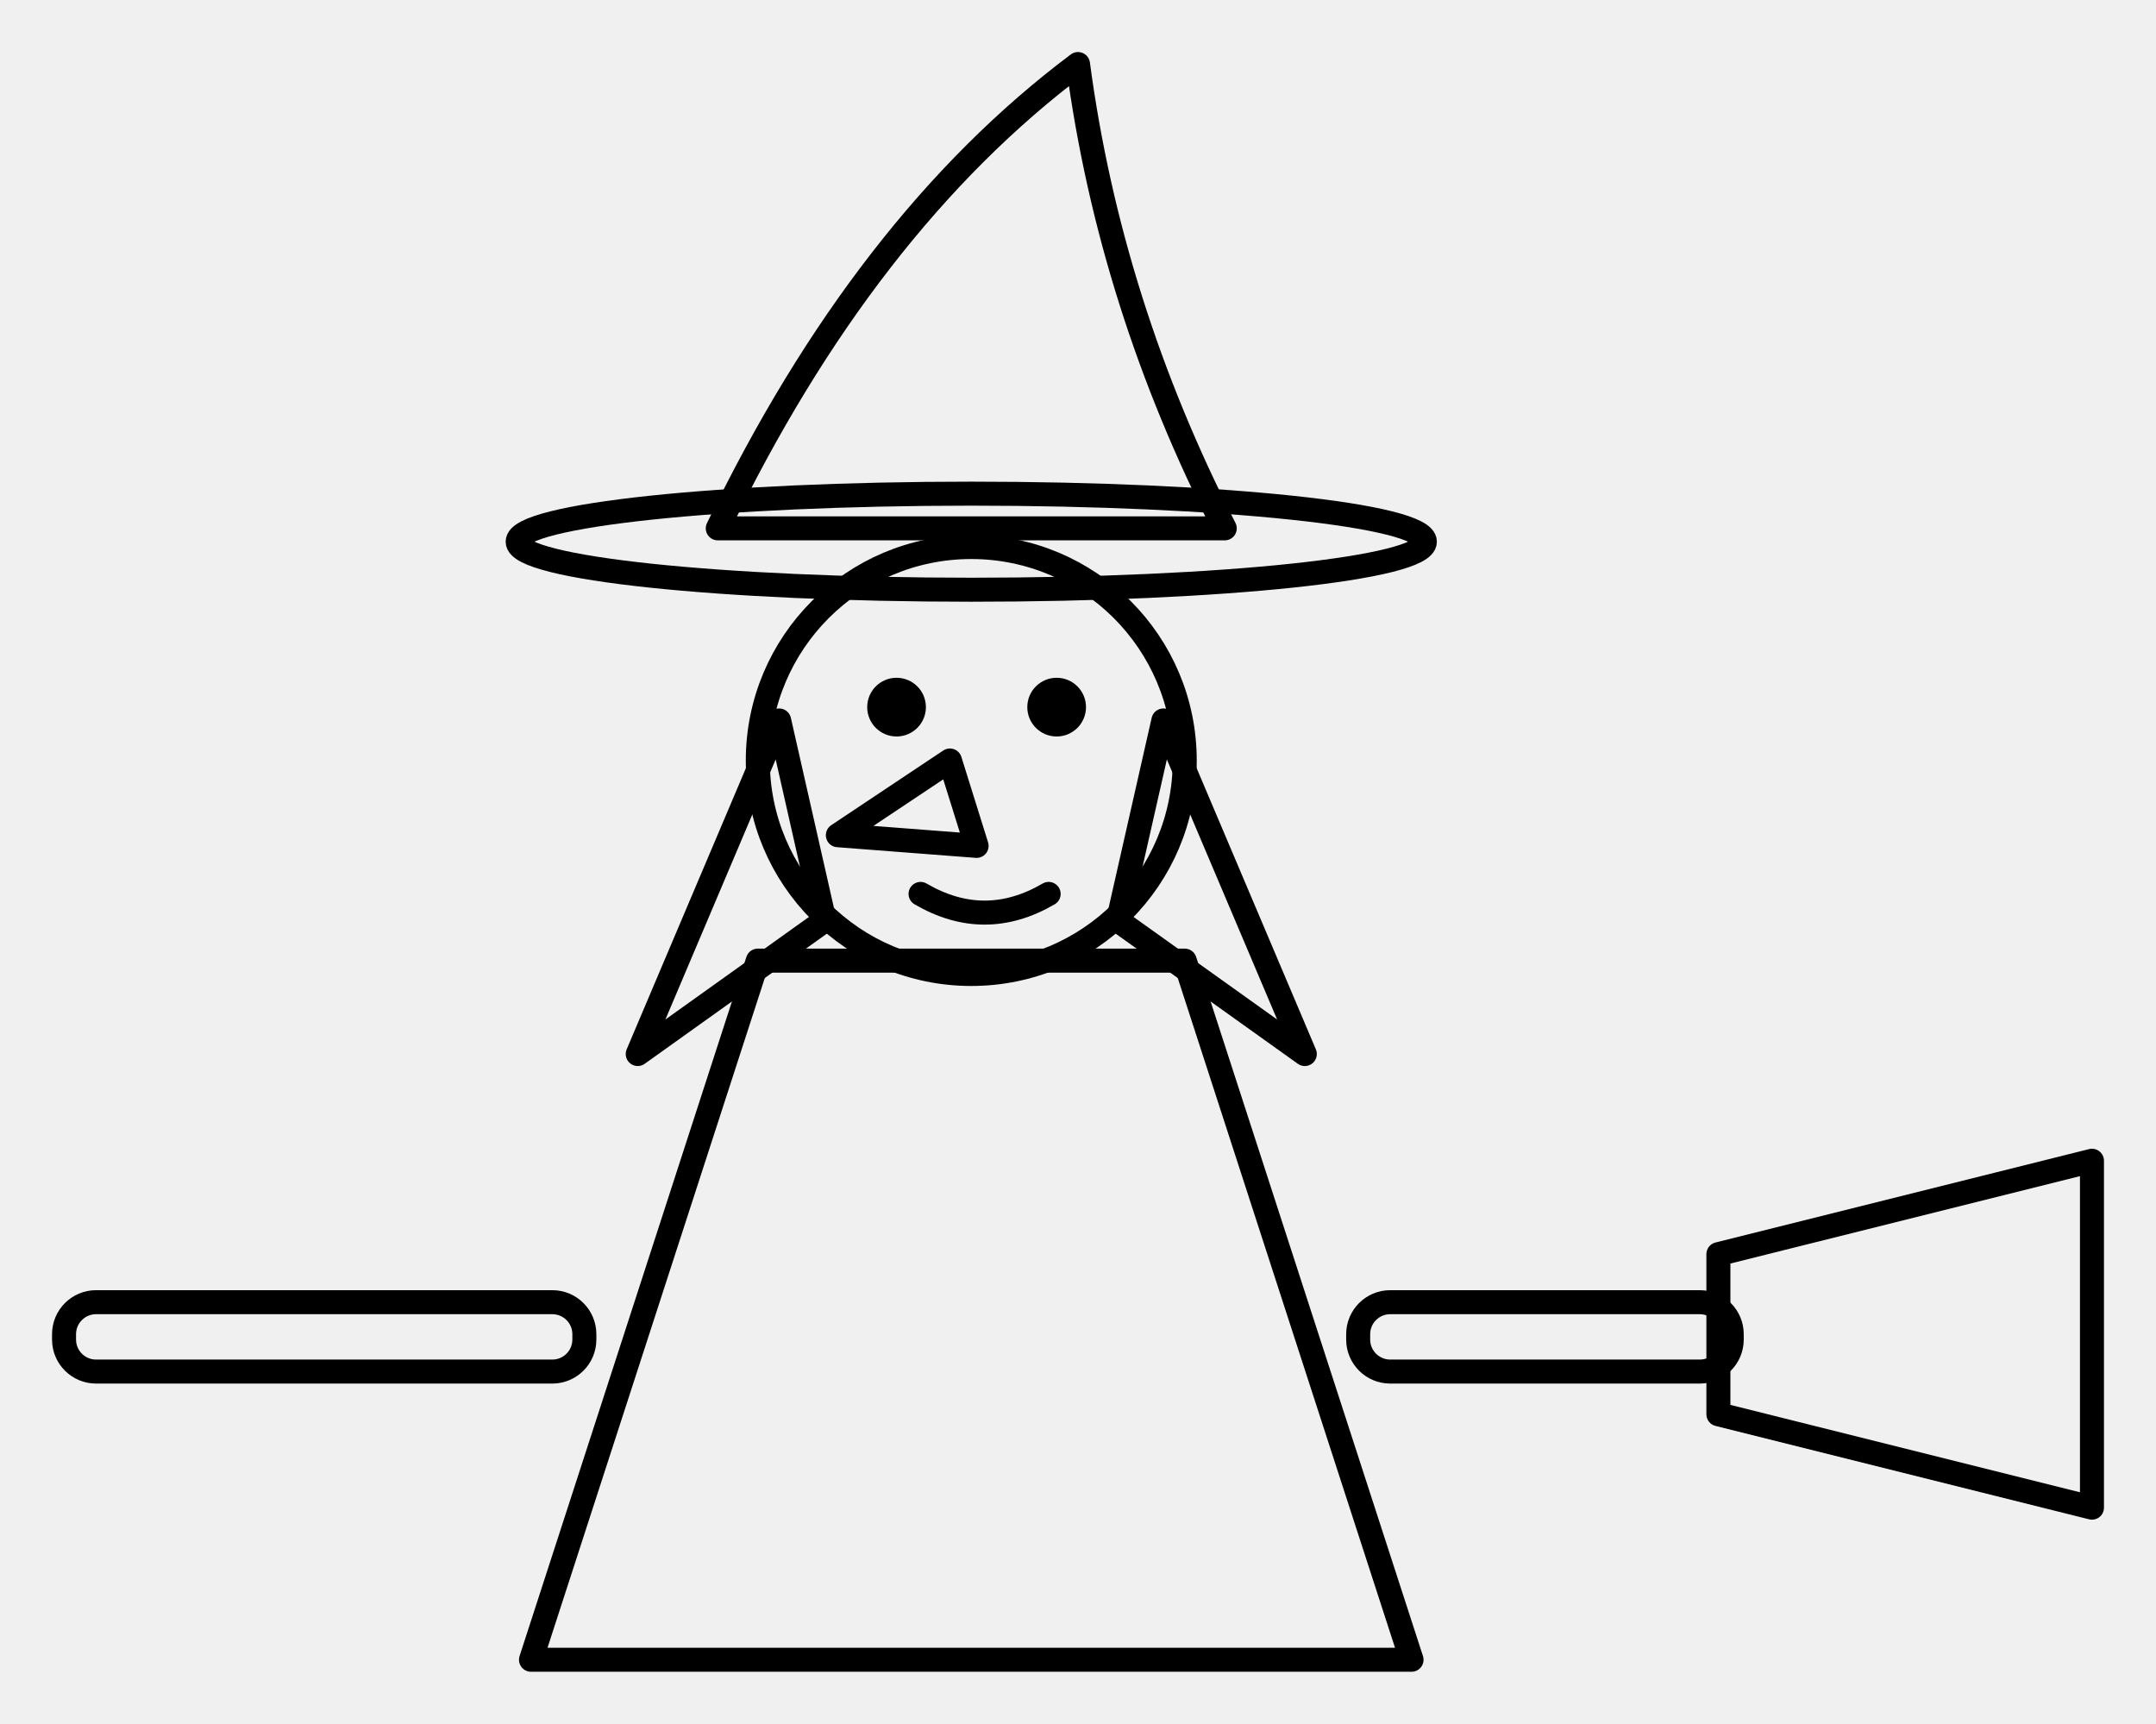
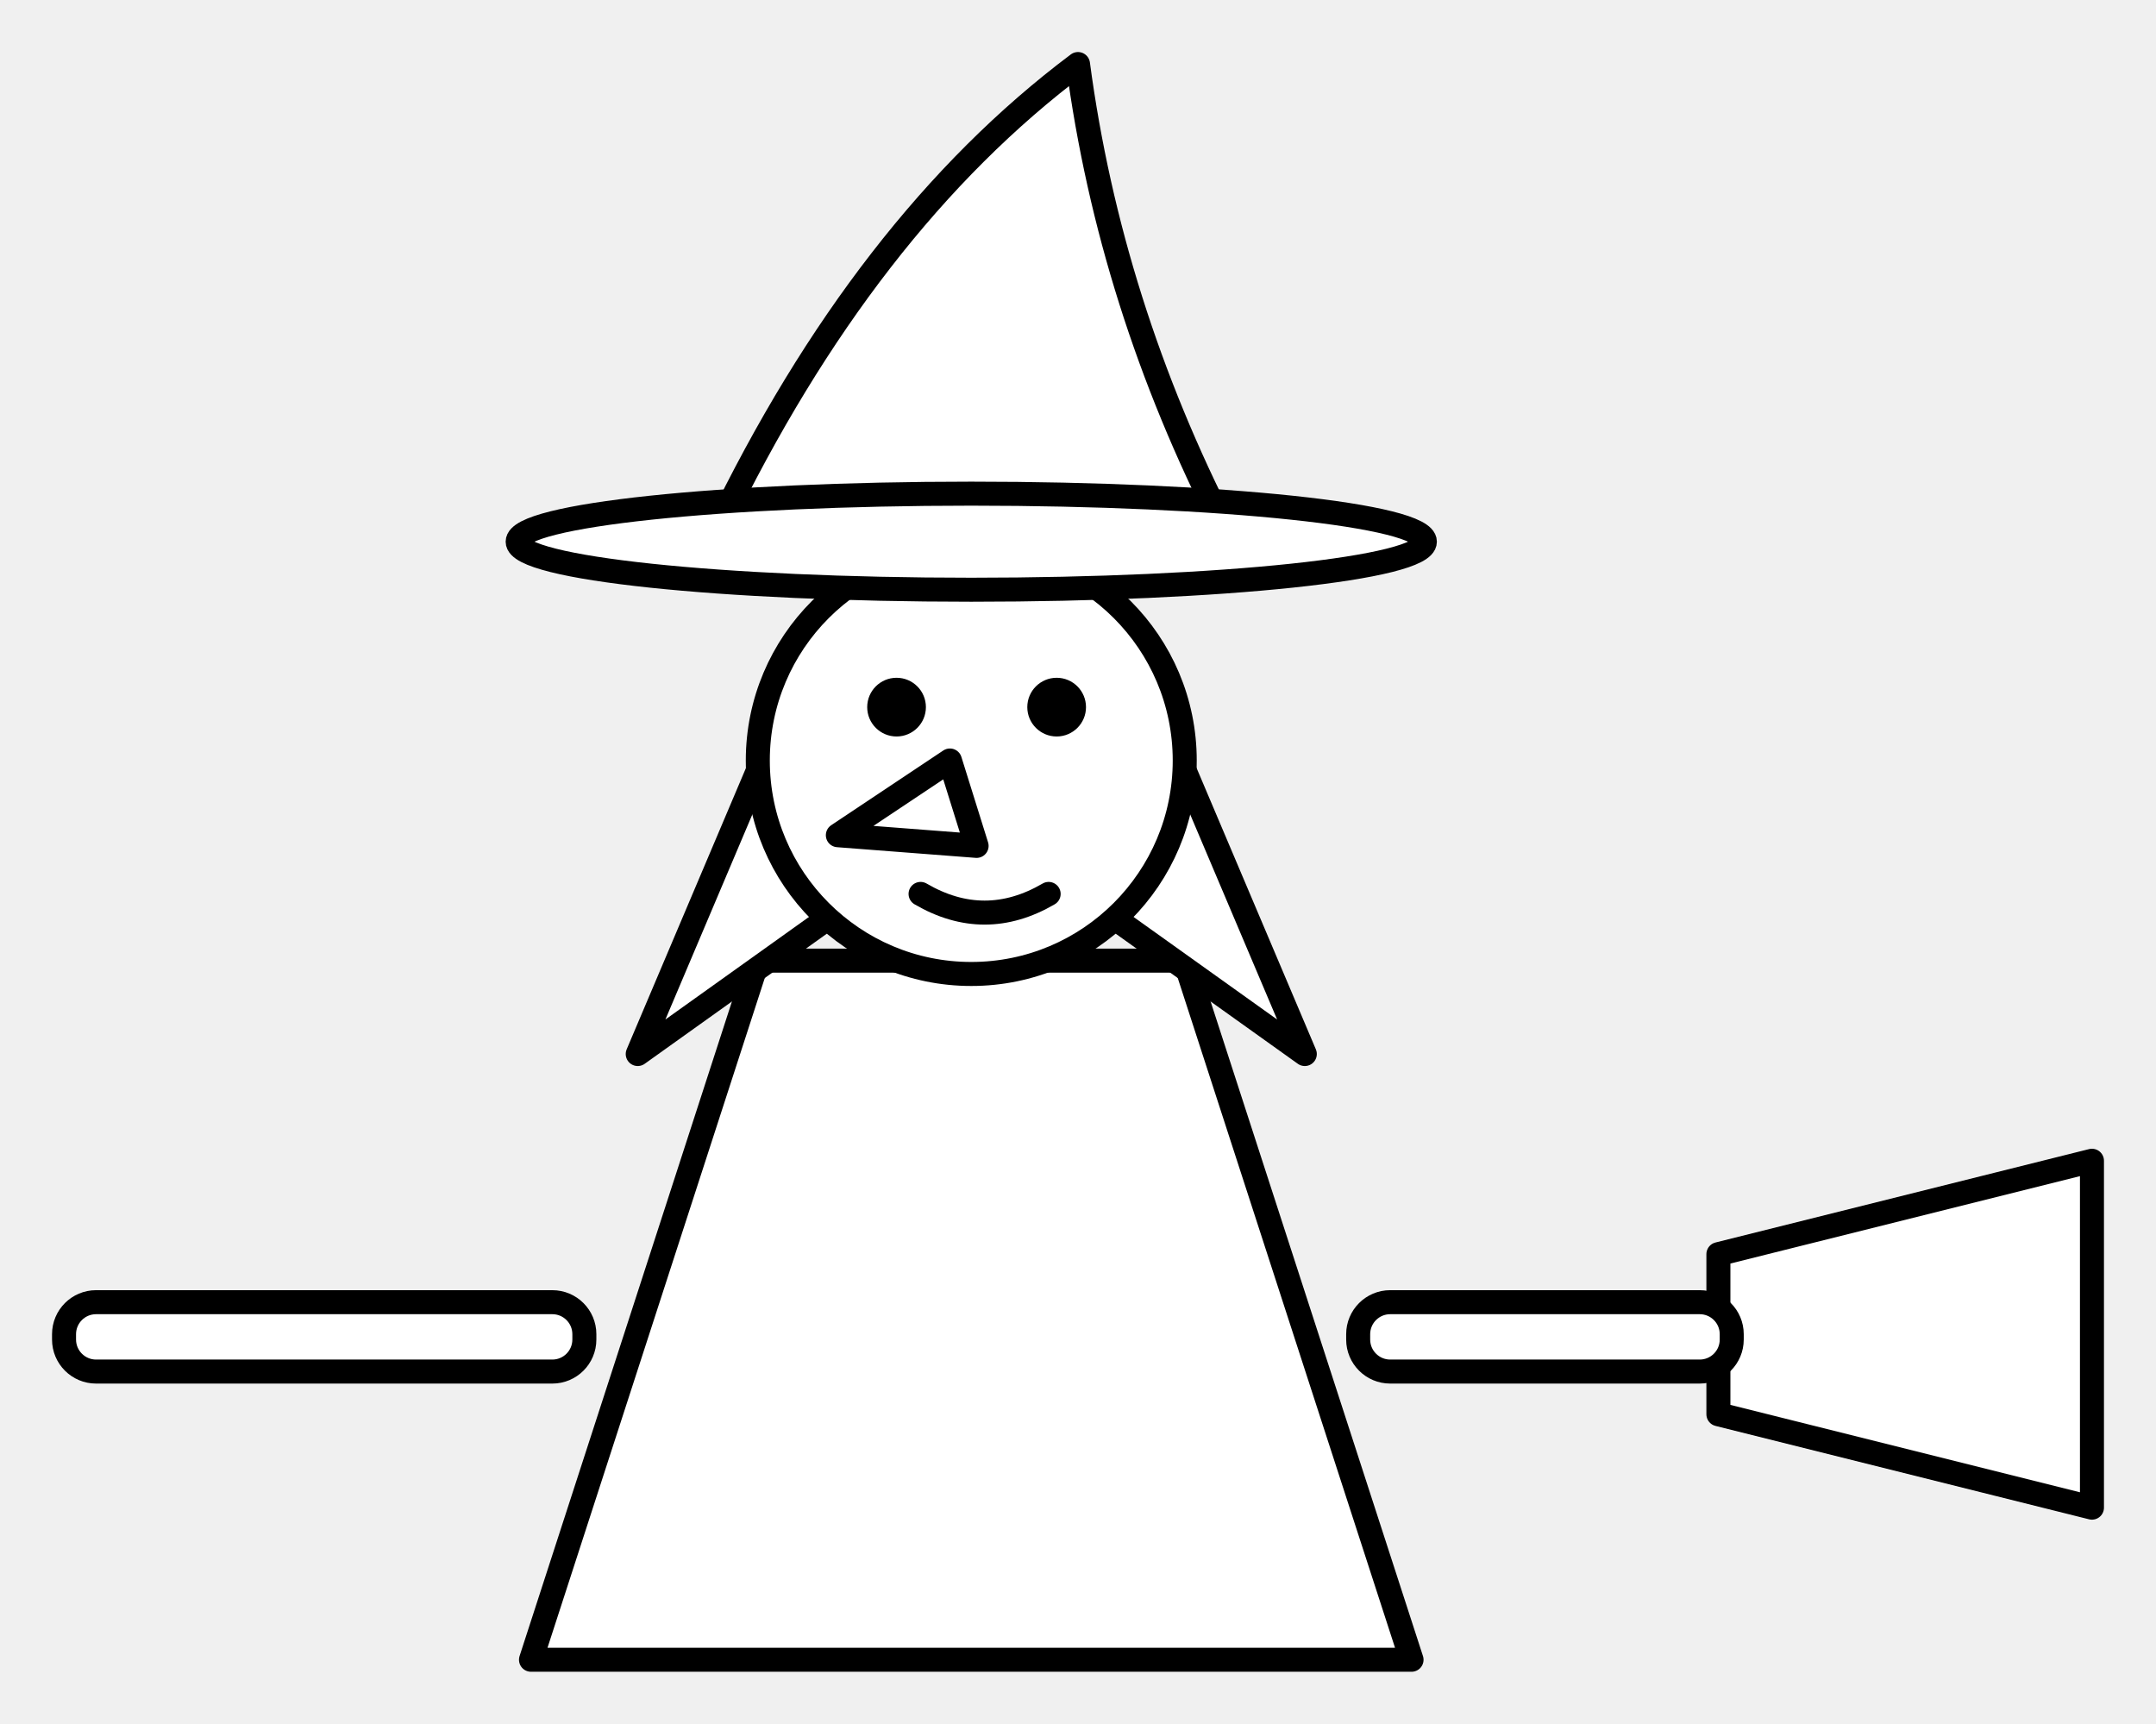
<svg xmlns="http://www.w3.org/2000/svg" viewBox="236 60 808 646" width="808" height="646">
  <g fill="none" stroke="#000" stroke-width="9" stroke-linecap="round" stroke-linejoin="round">
-     <path d="M880 530 L 1020 495 L 1020 625 L 880 590 Z" />
-     <rect x="260" y="548" width="195" height="26" rx="12" />
-     <rect x="745" y="548" width="140" height="26" rx="12" />
-     <path d="M520 420 L680 420 L765 682 L435 682 Z" />
-     <path d="M528 330 L 475 455 L 545 405 Z" />
-     <path d="M672 330 L 725 455 L 655 405 Z" />
-     <circle cx="600" cy="345" r="80" />
-     <path d="M592 345 L550 373 L602 377 Z" />
+     <path d="M880 530 L 1020 495 L 1020 625 L 880 590 Z" fill="#fff" />
+     <rect fill="#fff" x="260" y="548" width="195" height="26" rx="12" />
+     <rect fill="#fff" x="745" y="548" width="140" height="26" rx="12" />
+     <path d="M520 420 L680 420 L765 682 L435 682 Z" fill="#fff" />
+     <path d="M528 330 L 475 455 L 545 405 Z" fill="#fff" />
+     <path d="M672 330 L 725 455 L 655 405 Z" fill="#fff" />
+     <circle fill="#fff" cx="600" cy="345" r="80" />
+     <path d="M592 345 L550 373 L602 377 Z" fill="#fff" />
    <circle cx="572" cy="325" r="11" fill="#000" stroke="none" />
    <circle cx="632" cy="325" r="11" fill="#000" stroke="none" />
    <path d="M581 395 Q 605 409 629 395" />
-     <path d="M505 258 Q 560 144 640 84 Q 652 174 695 258 Z" />
-     <ellipse cx="600" cy="263" rx="170" ry="18" />
+     <path d="M505 258 Q 560 144 640 84 Q 652 174 695 258 Z" fill="#fff" />
+     <ellipse fill="#fff" cx="600" cy="263" rx="170" ry="18" />
  </g>
</svg>
